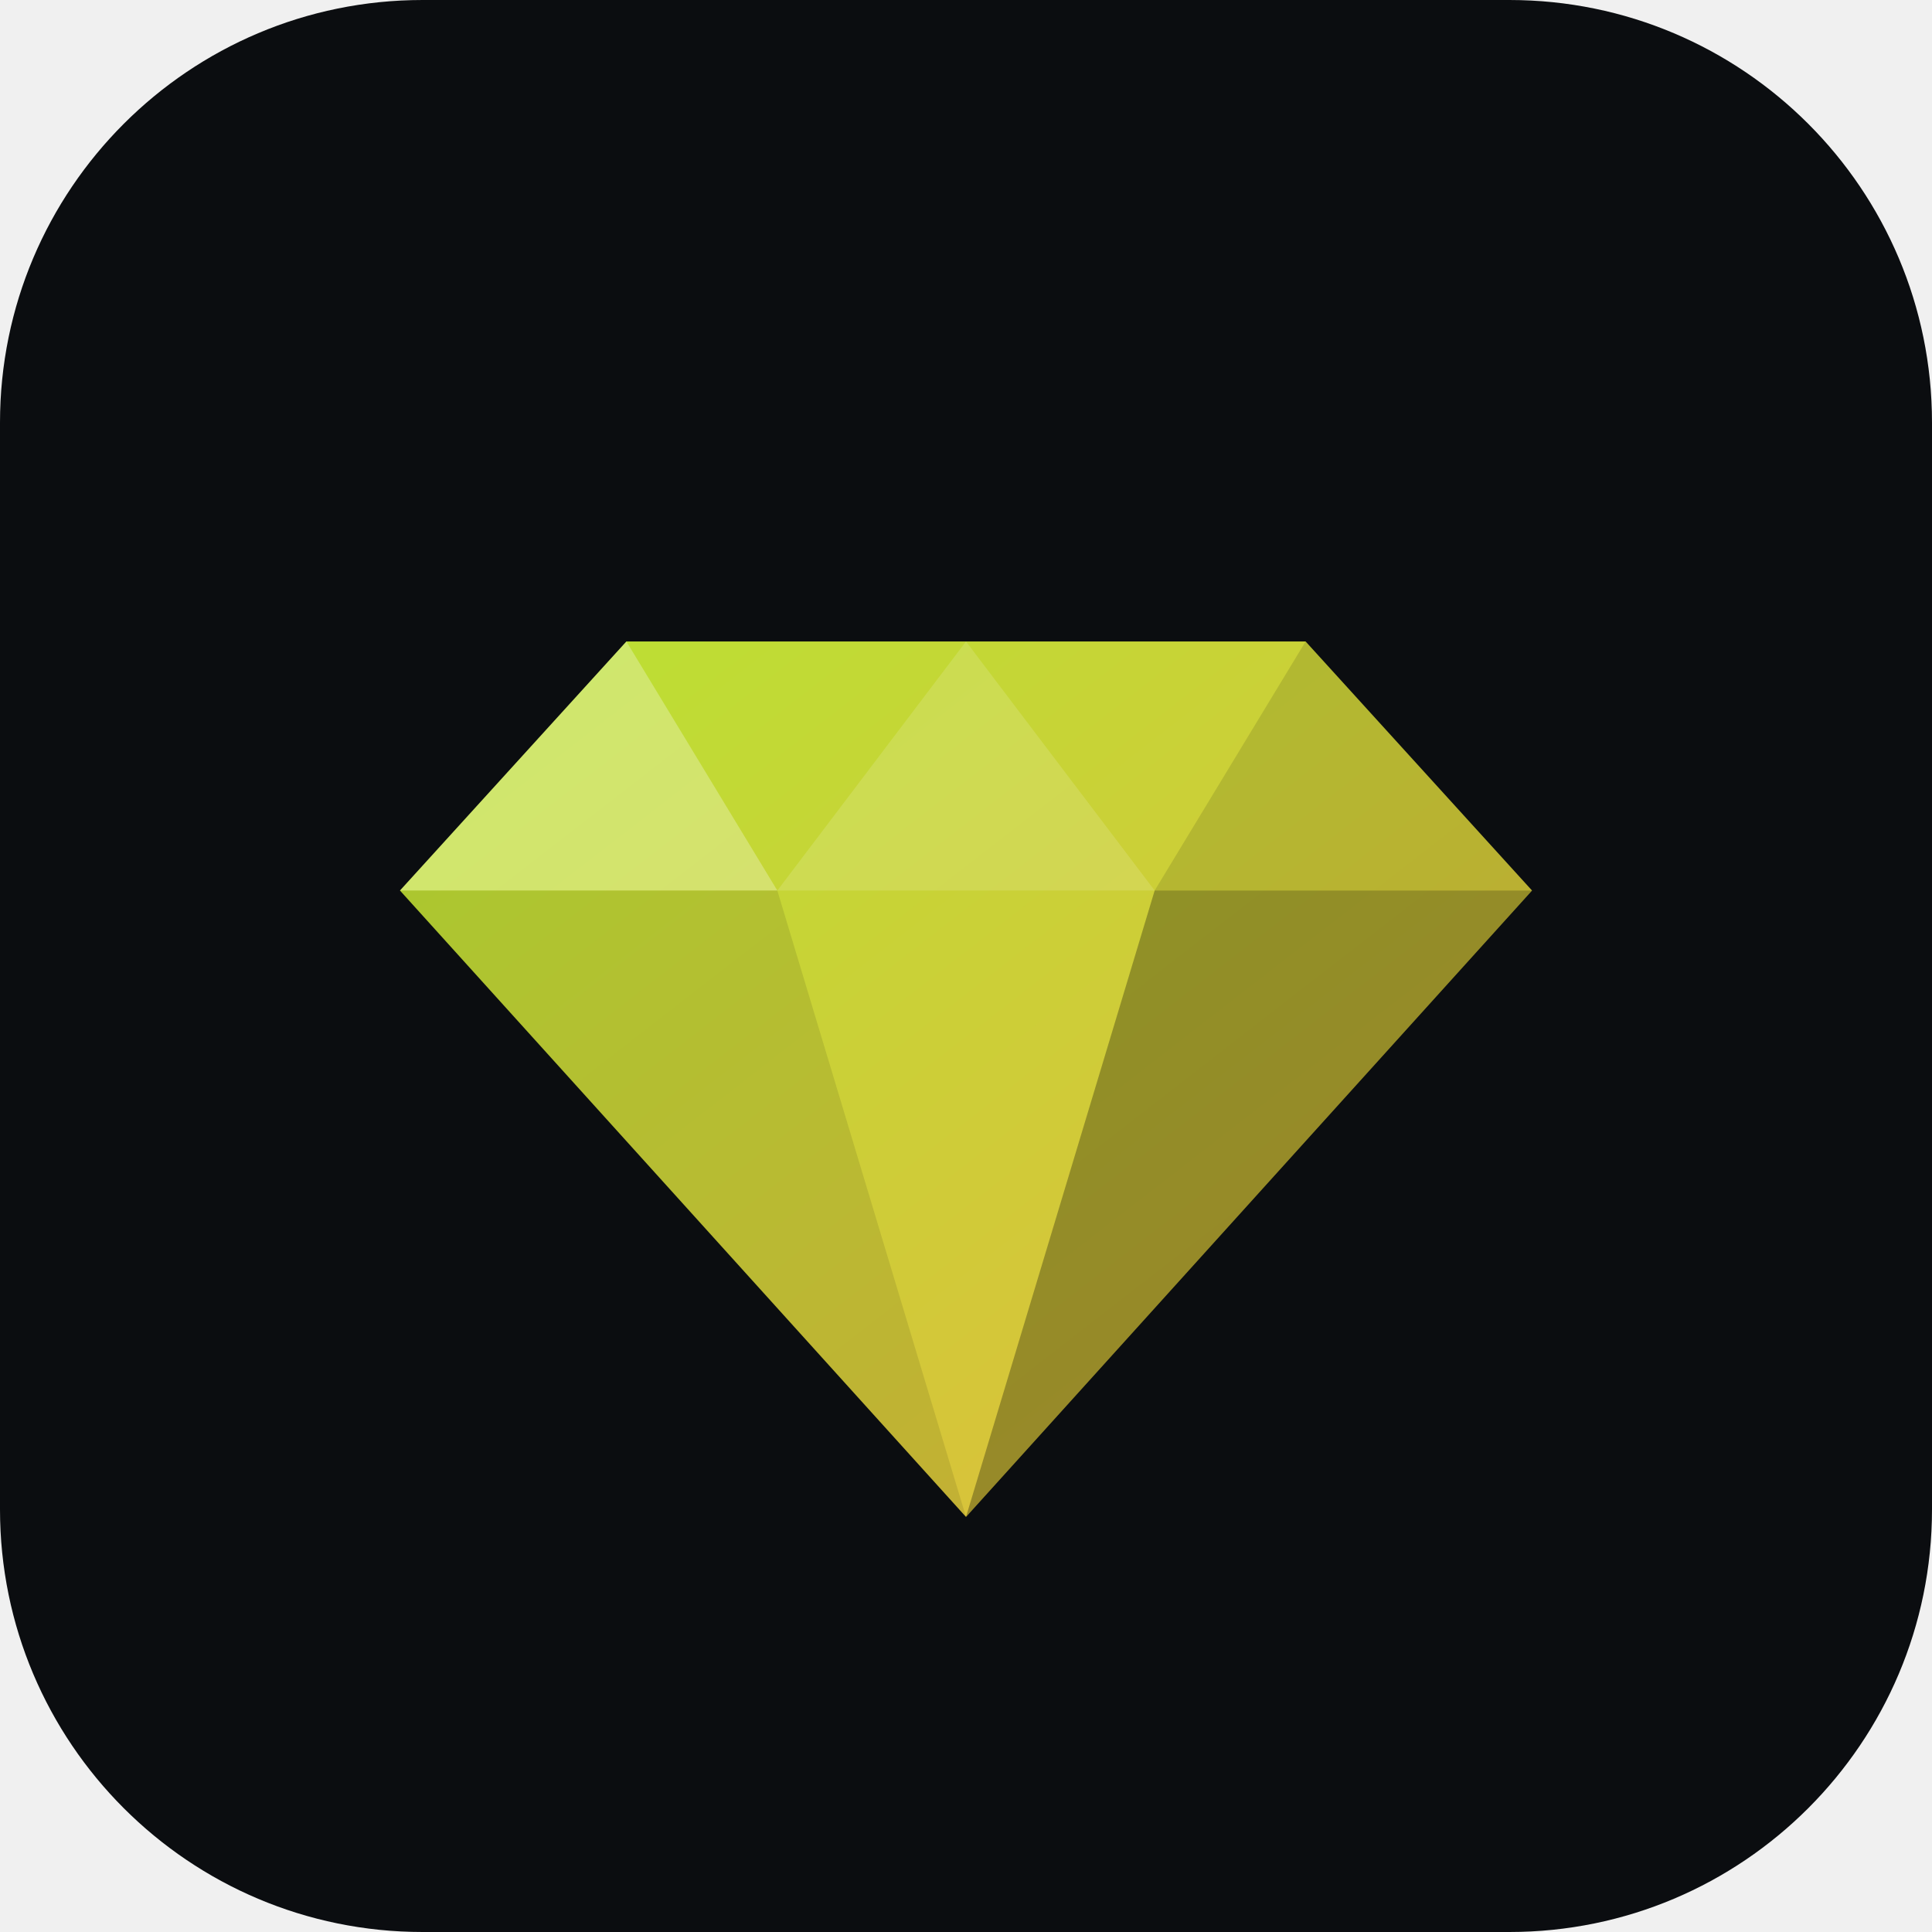
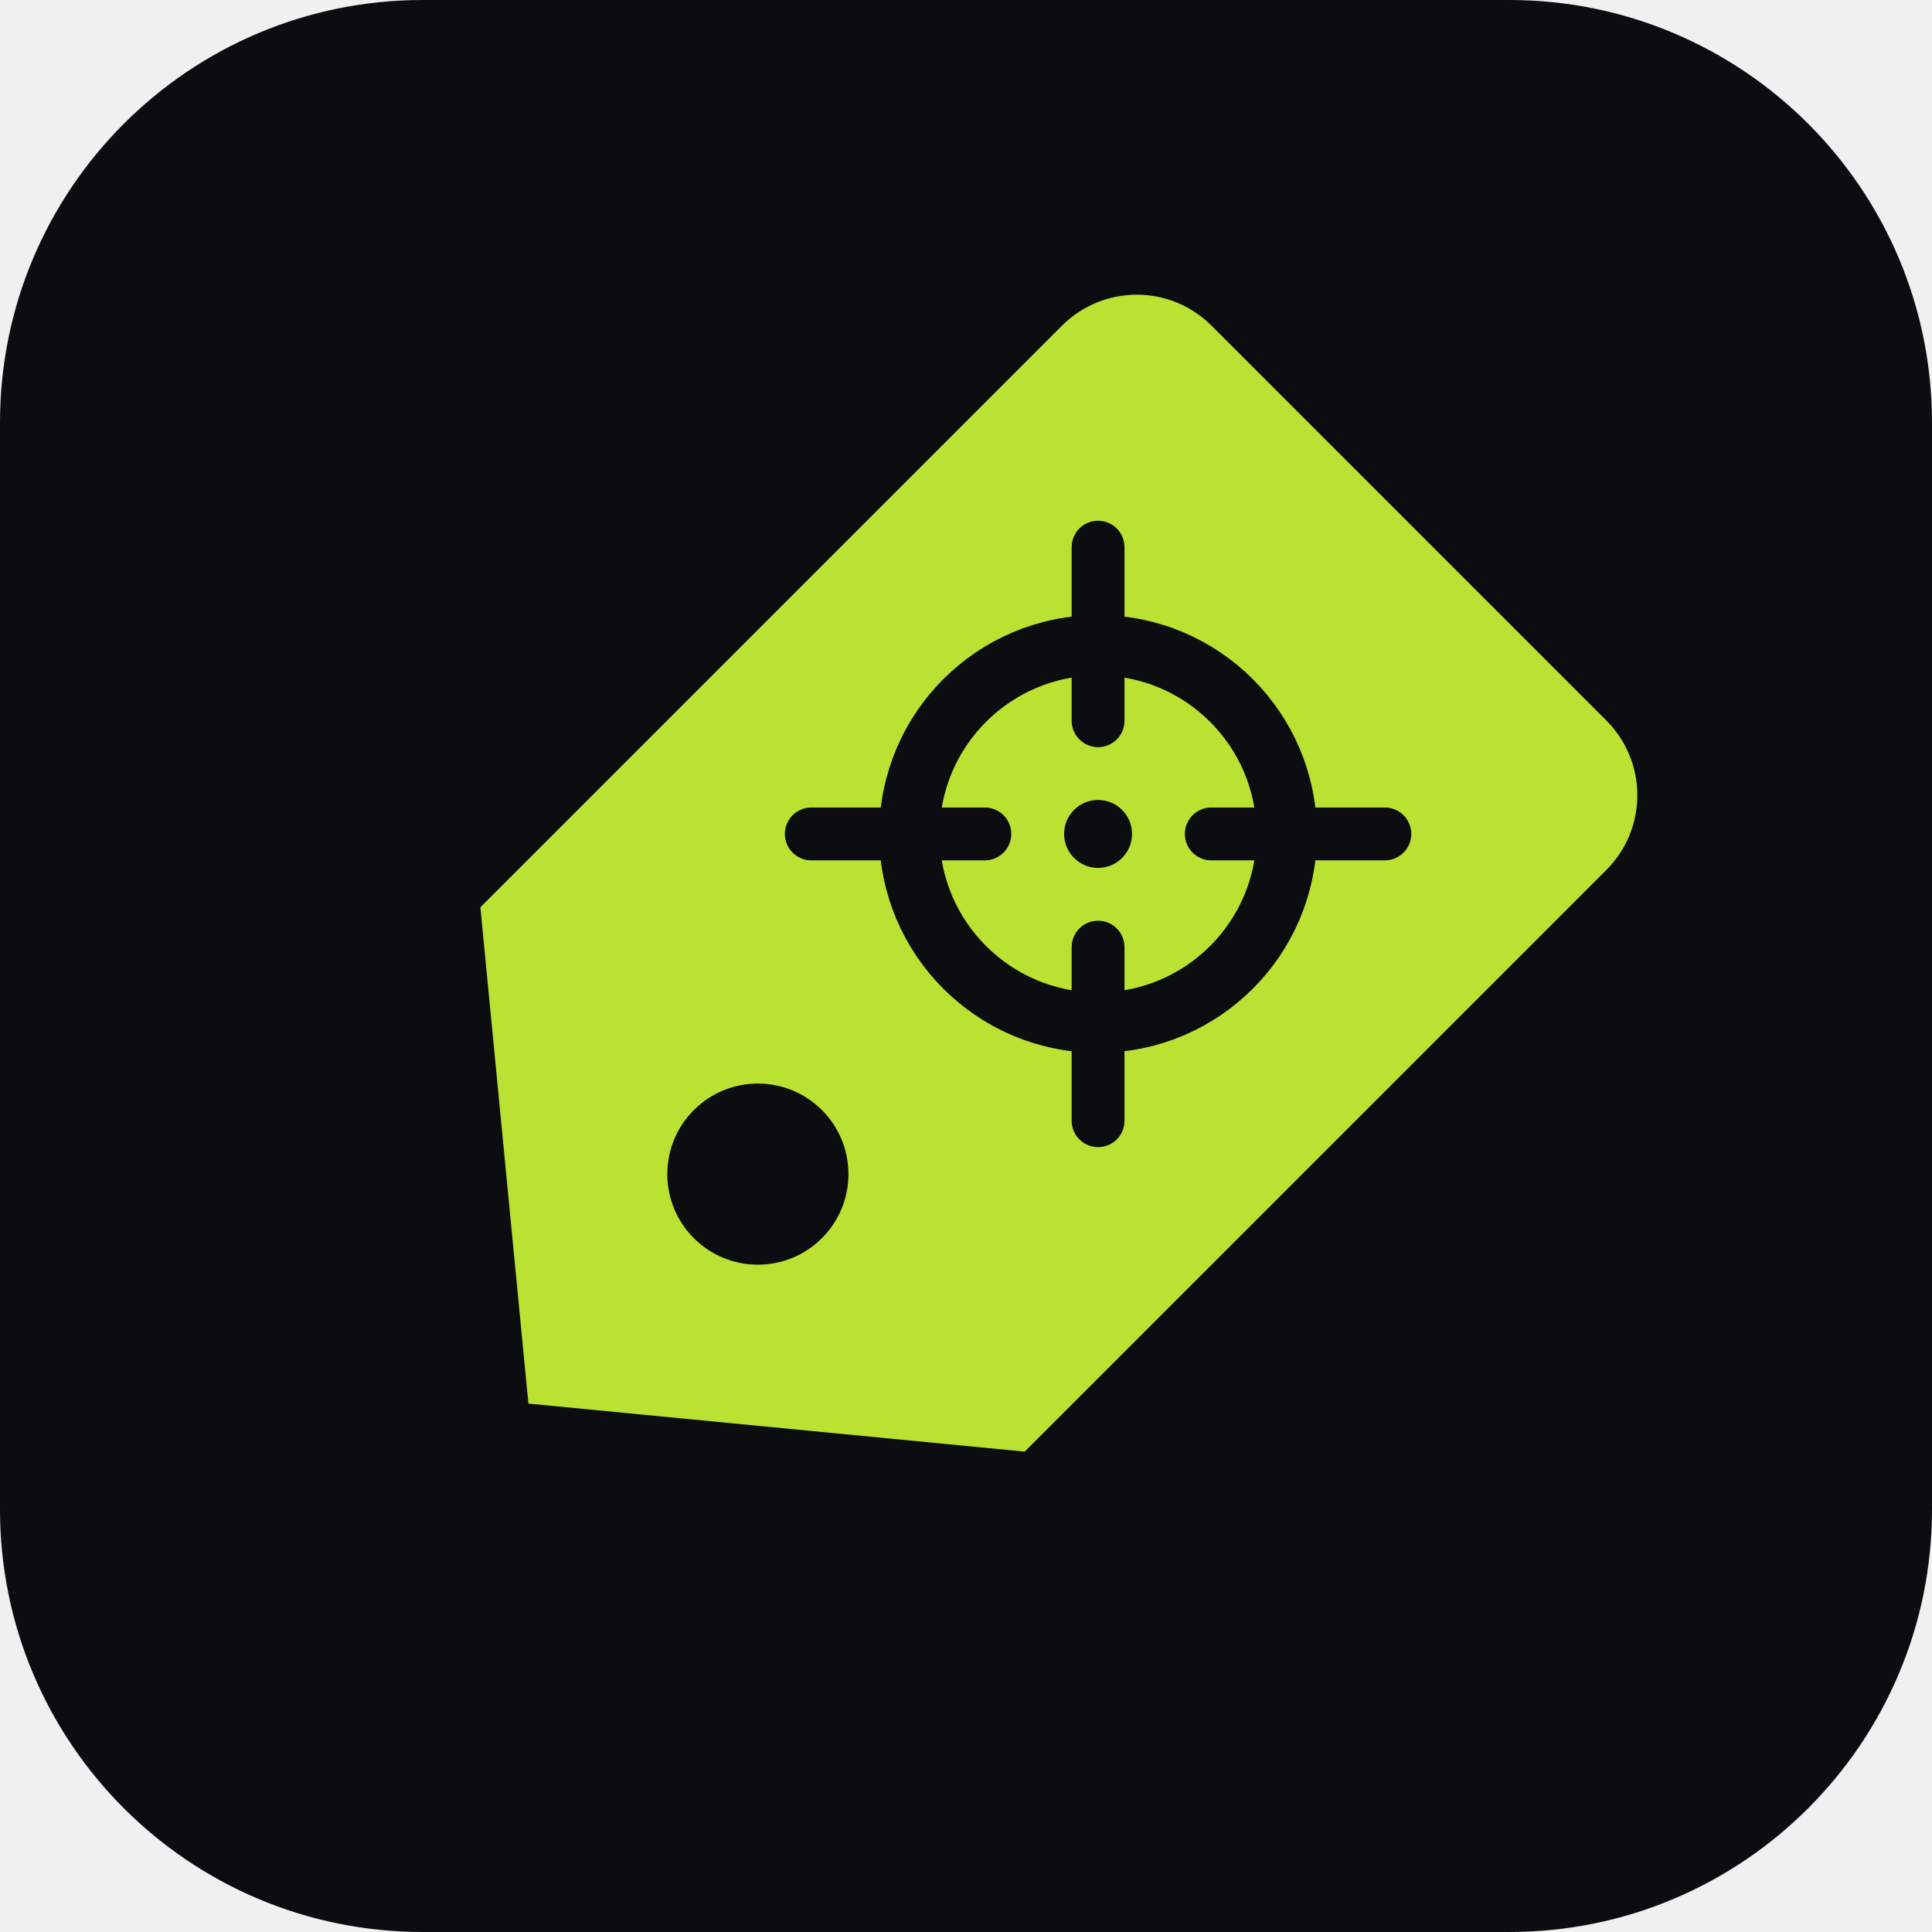
<svg xmlns="http://www.w3.org/2000/svg" viewBox="0 0 512 512">
  <rect width="512" height="512" rx="112" fill="#0b0d10" />
-   <defs>
-     <linearGradient id="g" x1="0" y1="0" x2="1" y2="1">
-       <stop offset="0" stop-color="#b9e233" />
-       <stop offset="1" stop-color="#e2b93c" />
-     </linearGradient>
-   </defs>
-   <polygon points="166,170 346,170 406,236 256,402 106,236" fill="url(#g)" />
-   <polygon points="166,170 206,236 106,236" fill="#fff" fill-opacity="0.28" />
-   <polygon points="206,236 256,170 306,236" fill="#fff" fill-opacity="0.14" />
-   <polygon points="346,170 406,236 306,236" fill="#000" fill-opacity="0.12" />
-   <polygon points="106,236 206,236 256,402" fill="#000" fill-opacity="0.10" />
-   <polygon points="306,236 406,236 256,402" fill="#000" fill-opacity="0.30" />
+   <g transform="rotate(-45 256 256)">
+     <path d="M92 256 L176 154 H394 a28 28 0 0 1 28 28 V330 a28 28 0 0 1 -28 28 H176 Z" fill="#b9e233" />
+     <circle cx="178" cy="256" r="24" fill="#0b0d10" />
+   </g>
+   <circle cx="291" cy="221" r="50" fill="none" stroke="#0b0d10" stroke-width="16" />
+   <g stroke="#0b0d10" stroke-width="14" stroke-linecap="round">
+     <line x1="291" y1="191" x2="291" y2="145" />
+     <line x1="291" y1="251" x2="291" y2="297" />
+     <line x1="261" y1="221" x2="215" y2="221" />
+     <line x1="321" y1="221" x2="367" y2="221" />
+   </g>
+   <circle cx="291" cy="221" r="9" fill="#0b0d10" />
</svg>
